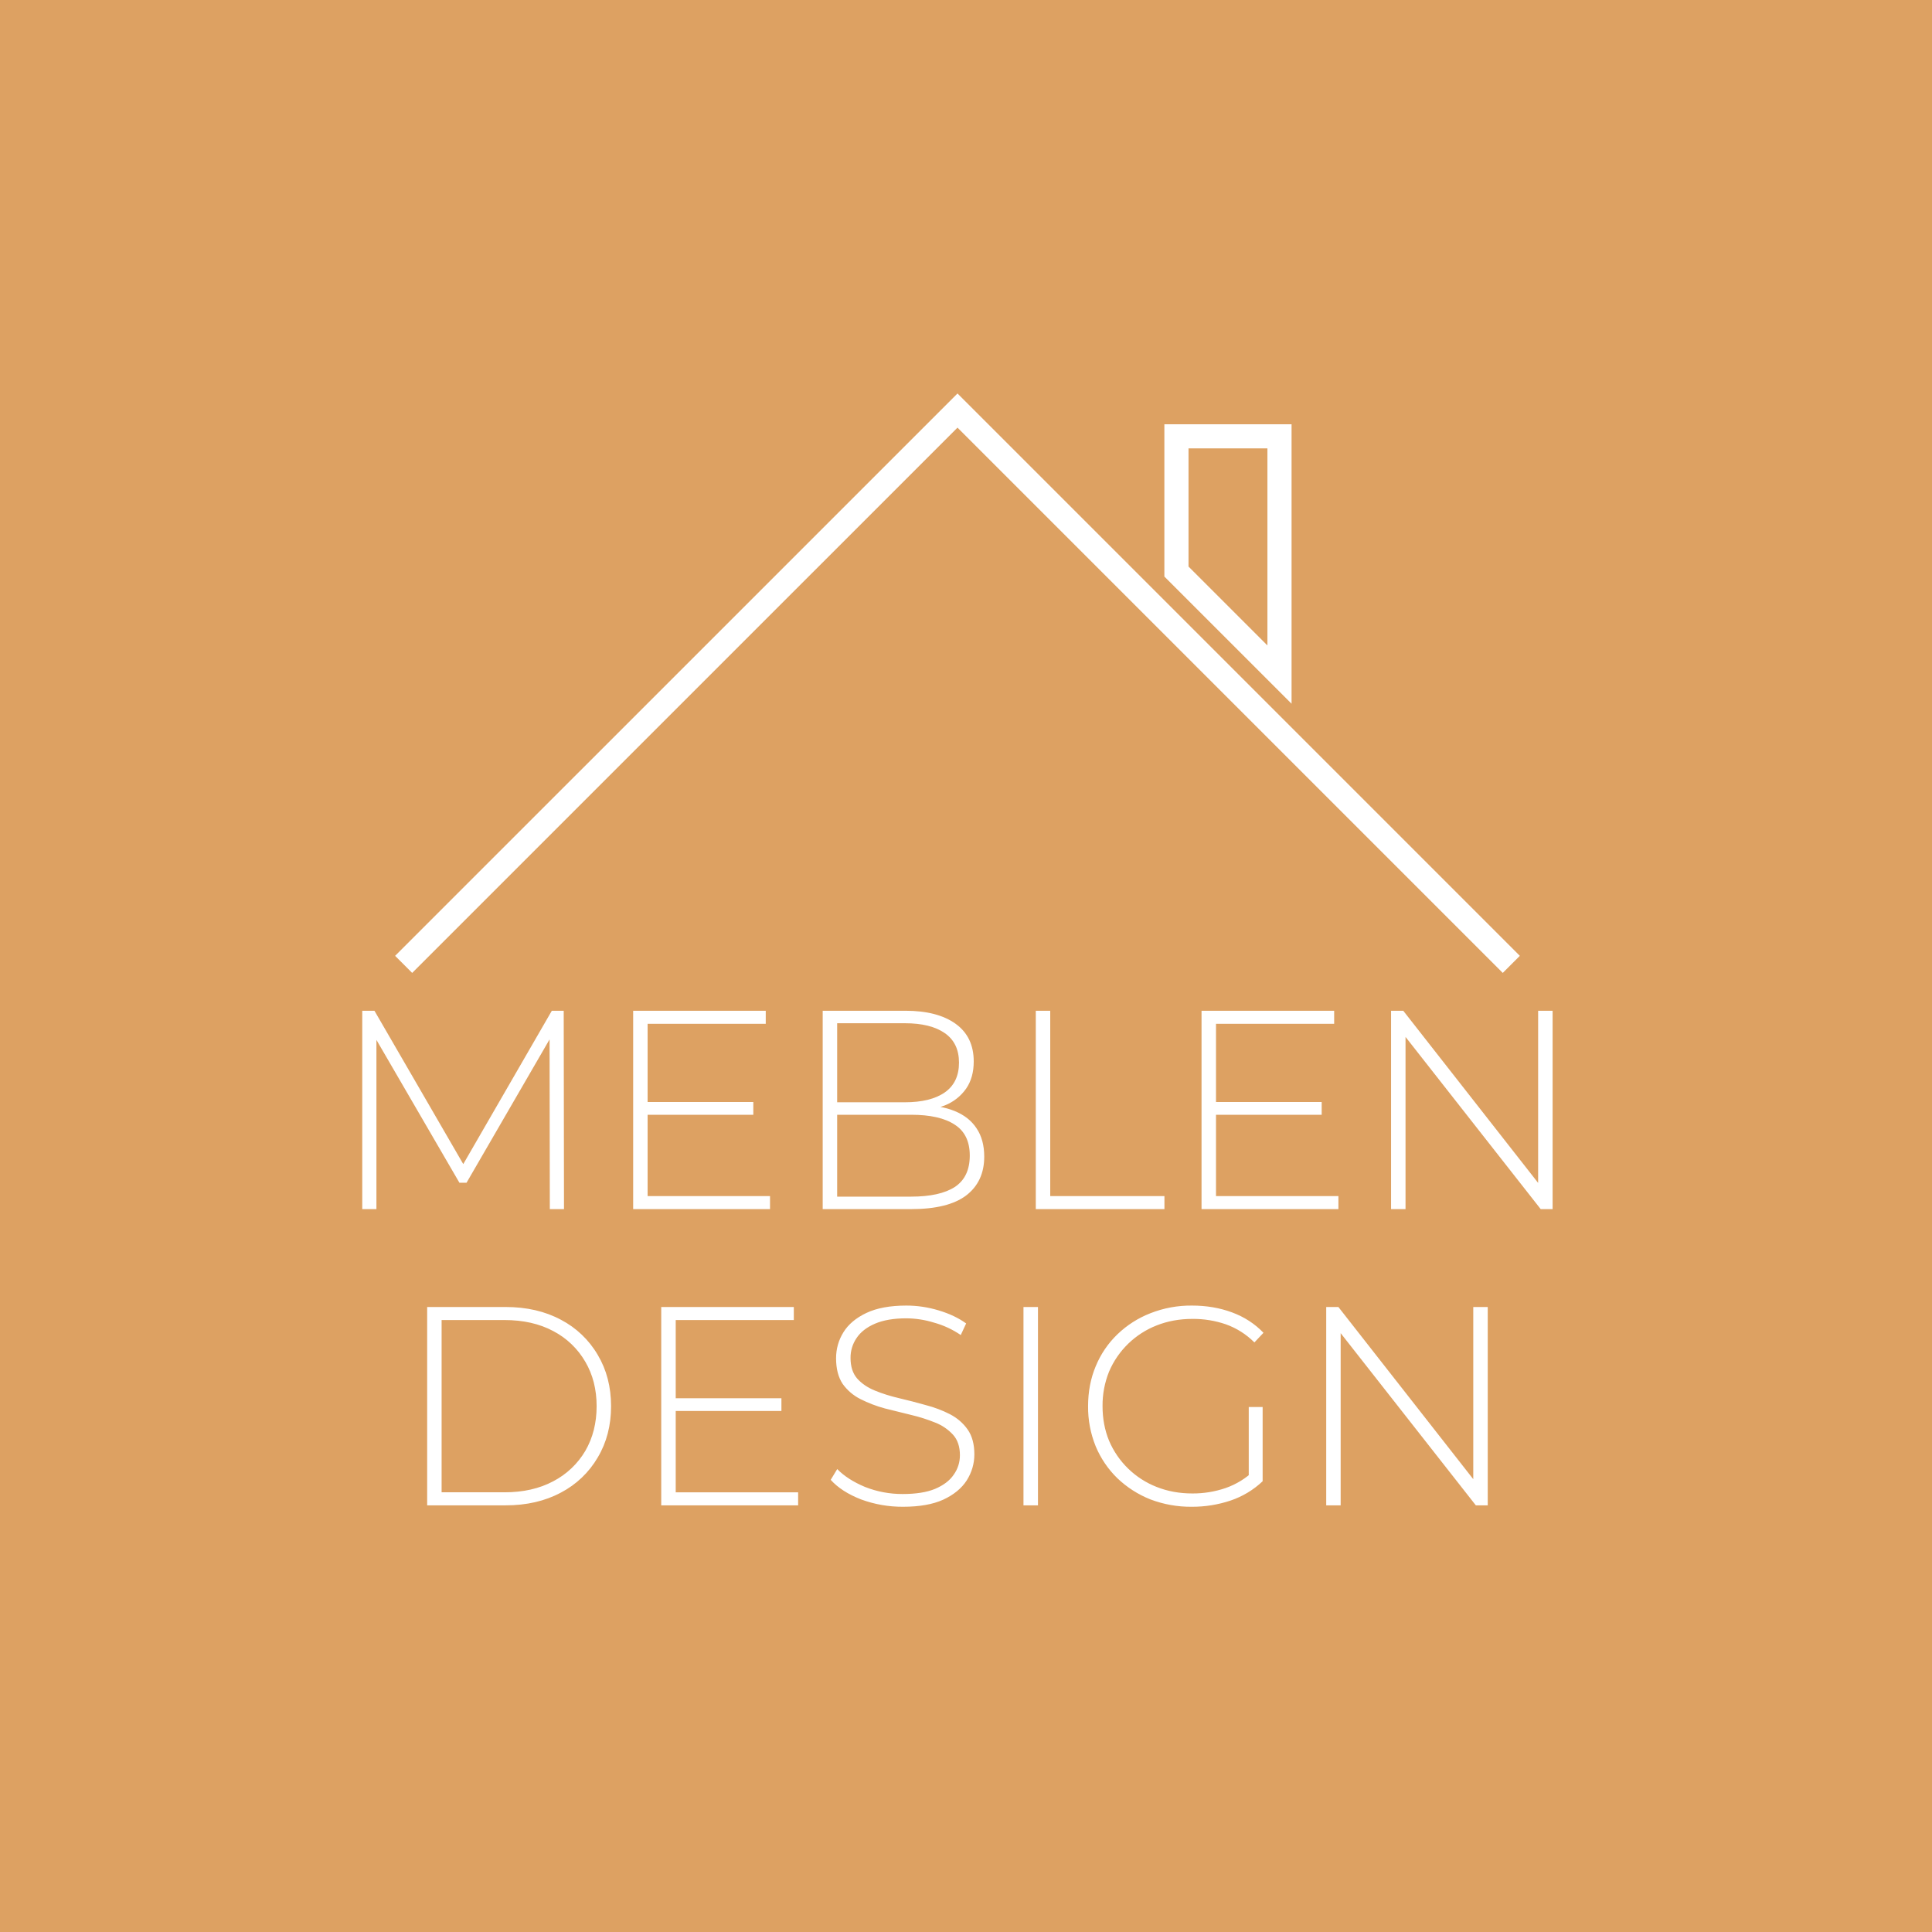
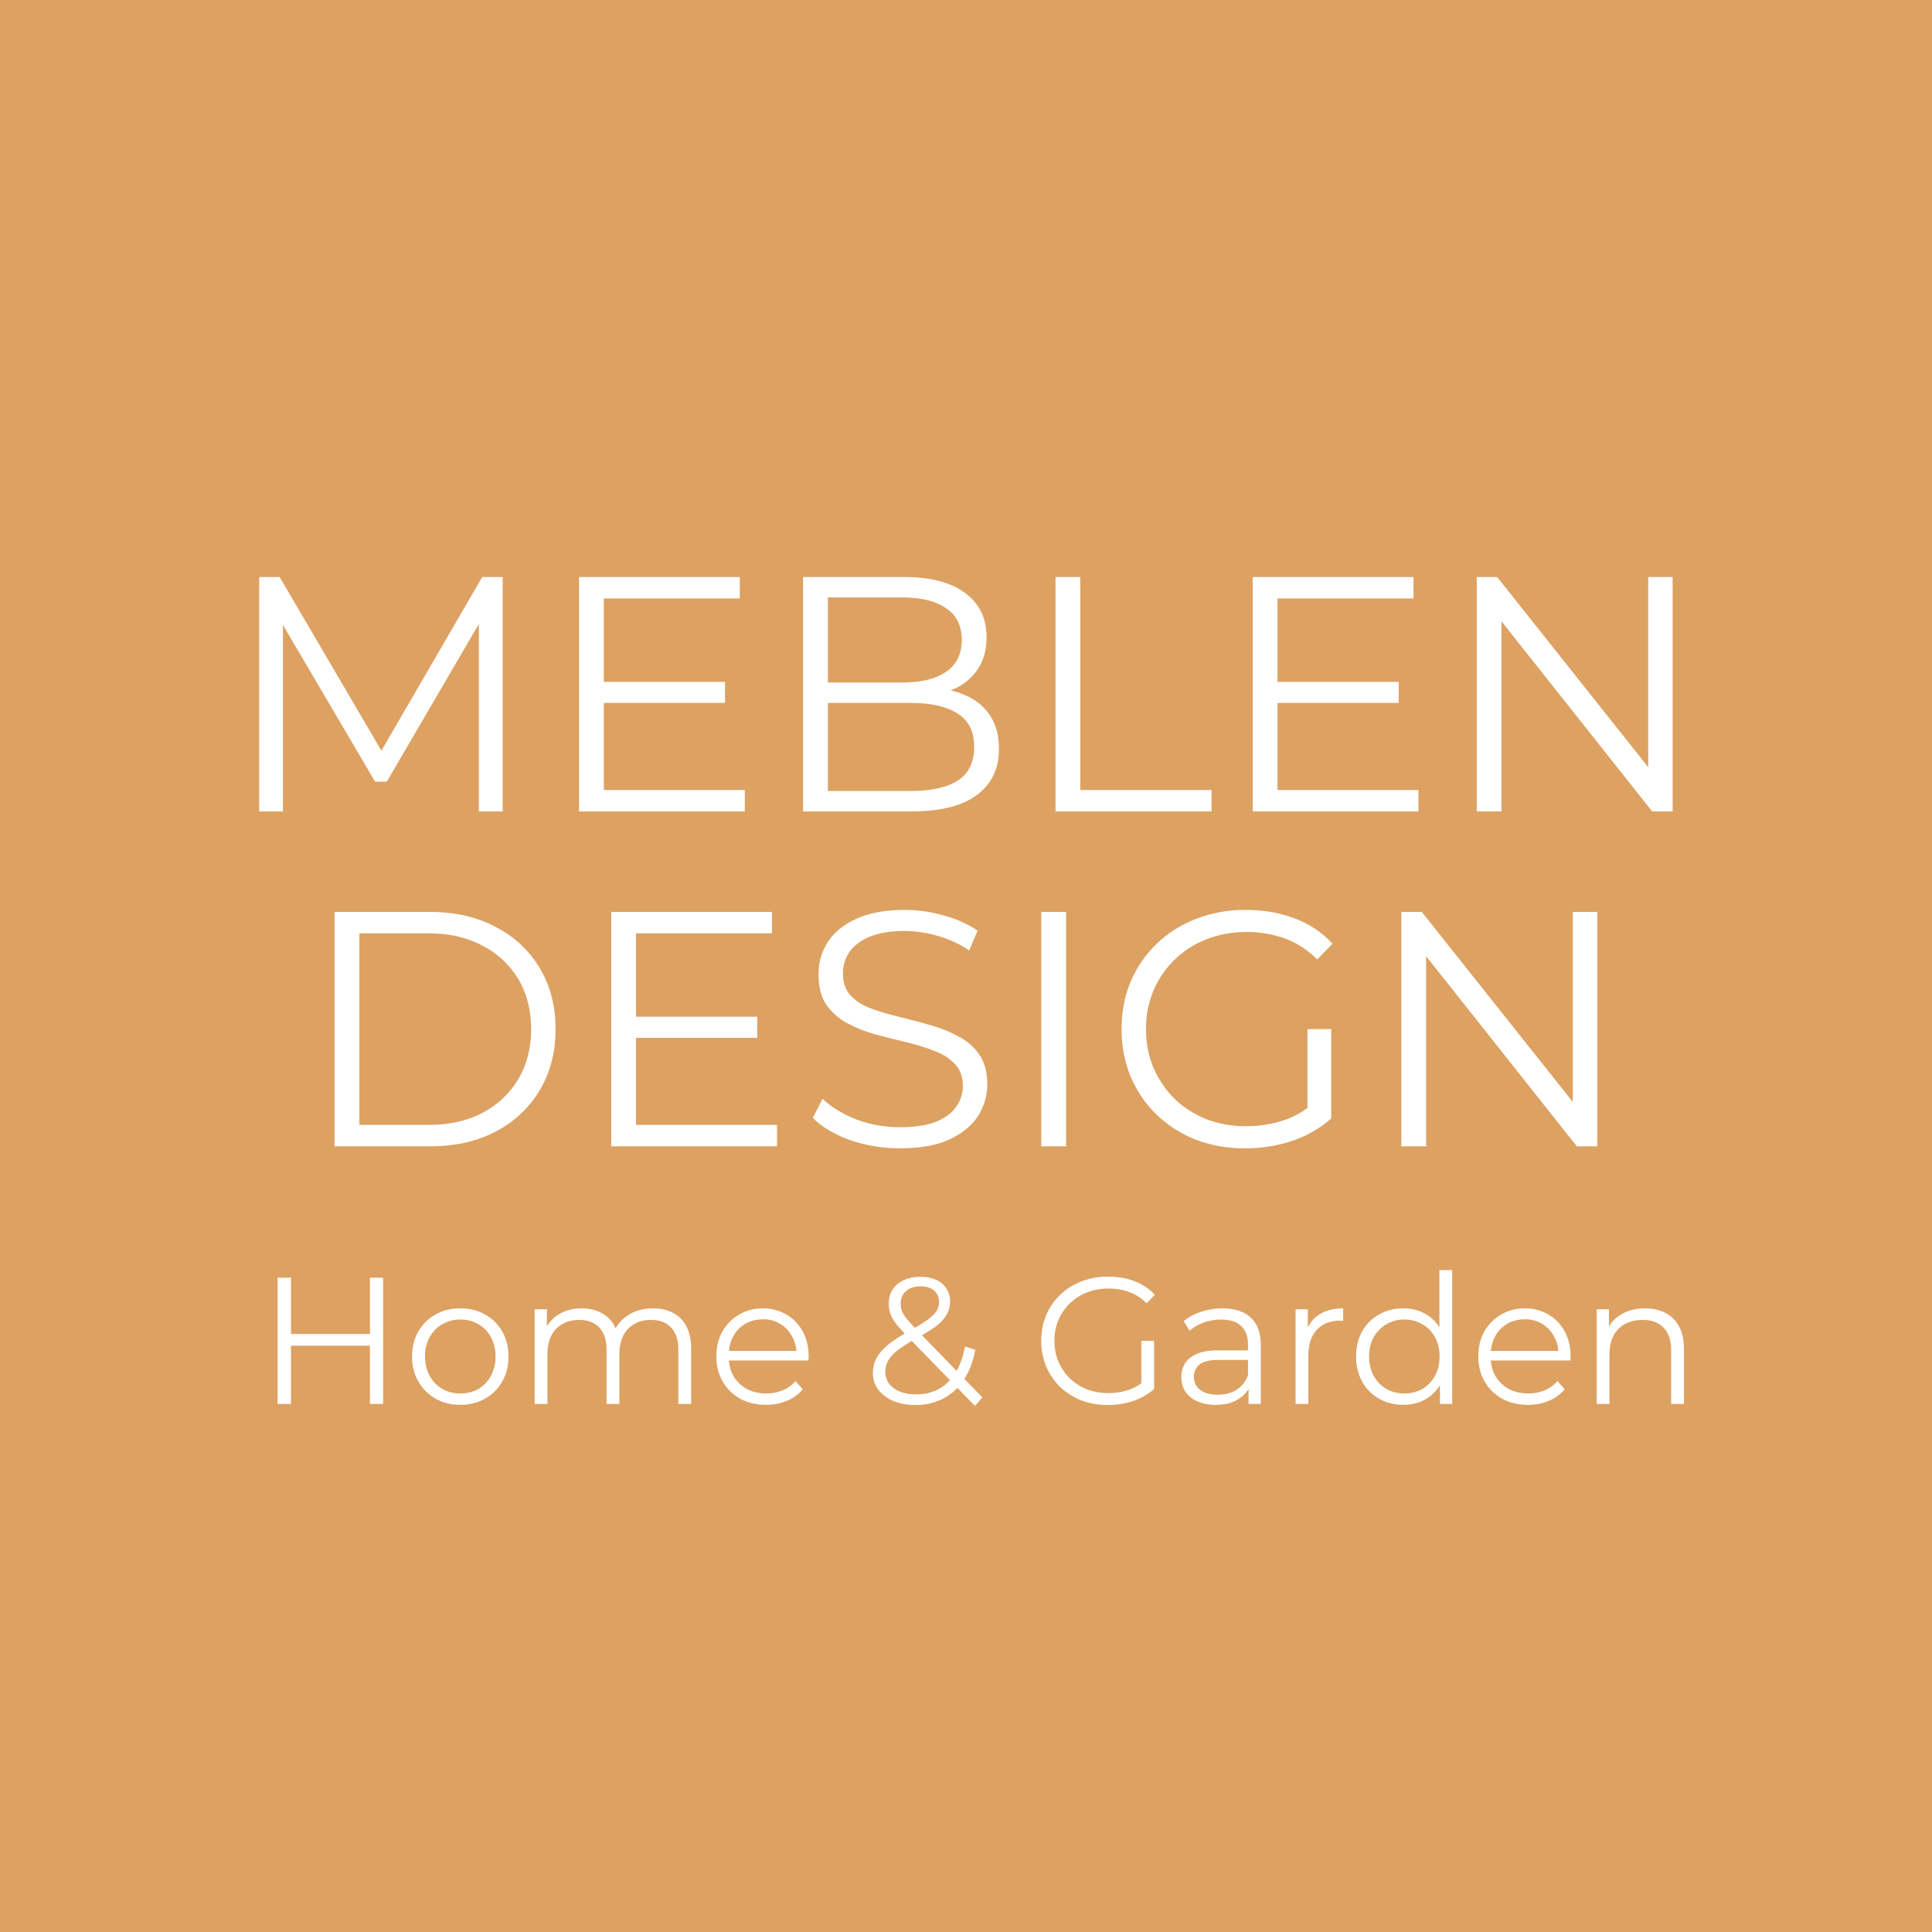
<svg xmlns="http://www.w3.org/2000/svg" width="80" height="80" fill="none">
-   <g clip-path="url(#clip0_60_96)">
+   <g clip-path="url(#clip0_130_29)">
    <path d="M80 0H0v80h80V0z" fill="#DDA162" />
-     <path d="M15 50.067v-8.214h.505l3.813 6.583h-.27l3.802-6.583h.492l.012 8.214h-.587l-.011-7.31h.164l-3.602 6.218h-.294l-3.613-6.218h.176v7.31H15zm11.746-4.435h4.447v.528h-4.447v-.528zm.07 3.895h5.069v.54h-5.667v-8.214h5.49v.54h-4.892v7.134zm7.25.54v-8.214h3.427c.884 0 1.576.18 2.077.54.5.36.75.88.75 1.56 0 .447-.105.822-.316 1.127a1.953 1.953 0 01-.88.692 3.294 3.294 0 01-1.244.223l.211-.234c.563 0 1.044.082 1.443.246.4.164.7.403.904.716.211.313.317.704.317 1.173 0 .688-.25 1.224-.751 1.608-.5.375-1.26.563-2.276.563h-3.661zm.6-.517h3.062c.79 0 1.392-.133 1.806-.398.415-.274.622-.708.622-1.303 0-.587-.207-1.013-.622-1.279-.414-.274-1.017-.41-1.806-.41h-3.133v-.517h2.874c.712 0 1.264-.137 1.655-.41.39-.274.586-.685.586-1.232 0-.54-.195-.947-.586-1.22-.391-.274-.943-.411-1.655-.411h-2.804v7.18zm8.224.517v-8.214h.598v7.674h4.729v.54h-5.328zm7.391-4.435h4.447v.528h-4.447v-.528zm.07 3.895h5.07v.54h-5.668v-8.214h5.492v.54h-4.893v7.134zm7.25.54v-8.214h.505l5.855 7.474h-.27v-7.474h.599v8.214h-.493l-5.867-7.474h.27v7.474h-.598zM17.688 62.333V54.12h3.25c.868 0 1.631.176 2.288.528a3.8 3.8 0 011.525 1.455c.368.618.552 1.326.552 2.124s-.184 1.505-.552 2.123a3.798 3.798 0 01-1.525 1.455c-.657.352-1.42.528-2.288.528h-3.25zm.598-.54h2.605c.774 0 1.447-.152 2.018-.457a3.312 3.312 0 001.326-1.255c.313-.54.47-1.158.47-1.854 0-.696-.157-1.31-.47-1.842a3.287 3.287 0 00-1.326-1.268c-.57-.305-1.244-.457-2.018-.457h-2.605v7.134zm9.624-3.895h4.447v.528H27.91v-.528zm.07 3.896h5.069v.54H27.38V54.12h5.49v.54h-4.89v7.134zm9.41.598a4.95 4.95 0 01-1.737-.305c-.54-.211-.958-.481-1.255-.81l.27-.446c.281.29.664.536 1.15.74a4.19 4.19 0 001.56.293c.547 0 .993-.07 1.337-.211.352-.149.61-.344.775-.587.172-.242.258-.512.258-.81 0-.352-.094-.633-.282-.844a1.968 1.968 0 00-.739-.505 6.773 6.773 0 00-.997-.317c-.36-.086-.724-.176-1.091-.27a5.302 5.302 0 01-1.01-.387 2.009 2.009 0 01-.739-.633c-.18-.274-.27-.626-.27-1.056 0-.391.102-.751.306-1.08.203-.328.52-.594.95-.798.43-.203.982-.305 1.654-.305.454 0 .9.067 1.338.2.446.133.825.313 1.138.54l-.223.48a3.707 3.707 0 00-1.114-.516 3.953 3.953 0 00-1.139-.176c-.524 0-.958.075-1.302.223-.344.149-.598.348-.763.599a1.431 1.431 0 00-.246.821c0 .352.09.634.27.845.188.211.434.38.739.504.305.125.641.231 1.01.317.367.086.73.18 1.09.282.36.094.693.219.998.375.305.157.551.368.739.634.188.266.281.61.281 1.032 0 .384-.105.743-.316 1.08-.212.328-.536.594-.974.798-.43.195-.986.293-1.666.293zm4.99-.059V54.12h.6v8.213h-.6zm6.97.059a4.7 4.7 0 01-1.714-.305 4.258 4.258 0 01-1.372-.88 3.99 3.99 0 01-.892-1.314 4.3 4.3 0 01-.317-1.666c0-.603.106-1.154.317-1.655a3.88 3.88 0 01.903-1.326 4.13 4.13 0 011.361-.868 4.573 4.573 0 011.725-.317c.595 0 1.146.094 1.654.282.509.188.943.47 1.303.845l-.376.399a3.17 3.17 0 00-1.185-.751 4.146 4.146 0 00-1.384-.223c-.532 0-1.025.09-1.479.27a3.547 3.547 0 00-1.97 1.912 3.73 3.73 0 00-.27 1.432c0 .516.09.993.27 1.431a3.542 3.542 0 001.97 1.913c.454.18.947.27 1.479.27a4.17 4.17 0 001.373-.223 3.22 3.22 0 001.196-.74l.34.458a3.598 3.598 0 01-1.325.798 4.976 4.976 0 01-1.608.258zm2.358-1.115v-3.015h.575v3.074l-.575-.059zm3.208 1.056V54.12h.504l5.855 7.474h-.27V54.12h.599v8.213h-.493l-5.867-7.474h.27v7.474h-.598z" fill="#fff" />
-     <path d="M16.714 39.933L39.648 17 62.58 39.933M48.714 18.067v5.6l4.267 4.266v-9.866h-4.267z" stroke="#fff" />
+     <path d="M15.319 52.907h.545v5.226h-.545v-5.226zm-3.27 5.226h-.553v-5.226h.553v5.226zm3.322-2.411H11.99v-.486h3.382v.486zm3.685 2.449c-.379 0-.72-.085-1.023-.254a1.94 1.94 0 01-.71-.71 2.048 2.048 0 01-.26-1.037c0-.394.086-.74.26-1.038a1.88 1.88 0 01.71-.702 2.04 2.04 0 011.023-.254c.388 0 .732.085 1.03.254.304.169.54.403.71.702.174.298.26.645.26 1.038 0 .388-.086.734-.26 1.038a1.88 1.88 0 01-.71.709 2.08 2.08 0 01-1.03.254zm0-.47c.284 0 .535-.063.754-.187.219-.13.39-.31.515-.538a1.64 1.64 0 00.194-.806c0-.31-.064-.578-.194-.807a1.32 1.32 0 00-.515-.53 1.438 1.438 0 00-.747-.194c-.278 0-.527.064-.746.194a1.372 1.372 0 00-.523.53 1.61 1.61 0 00-.194.807c0 .303.064.572.194.806.13.229.304.408.523.538.219.124.465.186.739.186zm7.981-3.525c.319 0 .595.062.83.187.238.12.422.303.552.552.134.25.201.563.201.941v2.277h-.53v-2.225c0-.413-.1-.724-.299-.933-.194-.214-.47-.321-.828-.321-.27 0-.503.057-.702.172a1.134 1.134 0 00-.456.485 1.69 1.69 0 00-.157.761v2.061h-.53v-2.225c0-.413-.1-.724-.298-.933-.2-.214-.478-.321-.837-.321-.263 0-.495.057-.694.172-.2.109-.353.271-.463.485a1.69 1.69 0 00-.157.761v2.061h-.53v-3.92h.508v1.06l-.082-.186c.12-.284.31-.505.575-.665.268-.164.585-.246.948-.246.383 0 .71.097.978.291.269.19.443.475.523.859l-.21-.082c.115-.319.317-.575.605-.77.294-.198.645-.298 1.053-.298zm4.686 3.995c-.408 0-.767-.085-1.075-.254a1.908 1.908 0 01-.724-.71 2.048 2.048 0 01-.262-1.037c0-.389.082-.732.247-1.03a1.893 1.893 0 011.672-.963 1.86 1.86 0 01.978.253c.289.164.516.398.68.702.164.298.246.645.246 1.038a.508.508 0 01-.007.082v.082h-3.413v-.396h3.129l-.21.157a1.5 1.5 0 00-.186-.754 1.313 1.313 0 00-1.217-.71c-.269 0-.51.063-.724.187-.214.124-.38.299-.5.523-.12.224-.18.48-.18.769v.082c0 .299.065.563.195.791.134.225.318.401.552.53.239.125.51.187.814.187.239 0 .46-.042.665-.127.209-.084.388-.214.537-.388l.299.343a1.65 1.65 0 01-.657.478c-.26.11-.545.165-.859.165zm6.177.007a2.35 2.35 0 01-.904-.164 1.563 1.563 0 01-.627-.47 1.125 1.125 0 01-.224-.695c0-.224.05-.428.15-.612.099-.19.258-.373.477-.553.224-.184.52-.376.889-.575a8.04 8.04 0 00.731-.448c.18-.13.307-.25.381-.366a.706.706 0 00.112-.38.599.599 0 00-.201-.47c-.13-.12-.316-.18-.56-.18-.264 0-.468.067-.613.202a.65.65 0 00-.216.507.99.99 0 00.045.3c.034.093.097.198.186.313.095.114.224.258.389.433l2.762 2.844-.306.352-2.882-2.965a6.757 6.757 0 01-.418-.478c-.1-.139-.17-.271-.21-.395a1.291 1.291 0 01-.059-.396c0-.224.052-.418.157-.582.11-.17.264-.3.463-.389.199-.094.433-.142.702-.142.244 0 .455.043.634.127a.93.93 0 01.426.351.97.97 0 01.157.56c0 .19-.047.366-.142.53a1.62 1.62 0 01-.448.486 7.46 7.46 0 01-.851.522 5.818 5.818 0 00-.747.478c-.18.145-.306.287-.38.426a.906.906 0 00-.113.448c0 .19.052.356.157.5.11.14.259.25.448.329.194.074.416.112.664.112.349 0 .66-.072.934-.217.274-.145.503-.363.687-.657.189-.294.326-.662.41-1.105l.426.134c-.095.498-.256.916-.485 1.255a2.281 2.281 0 01-.852.769 2.473 2.473 0 01-1.15.261zm7.971 0a3.06 3.06 0 01-1.105-.194 2.71 2.71 0 01-.873-.56 2.618 2.618 0 01-.575-.844 2.737 2.737 0 01-.202-1.06c0-.384.068-.737.202-1.06a2.562 2.562 0 011.456-1.397 2.968 2.968 0 011.105-.201c.398 0 .762.062 1.09.186.334.125.617.314.851.568l-.343.35a1.948 1.948 0 00-.724-.47 2.508 2.508 0 00-.852-.141c-.323 0-.622.055-.896.164a2.094 2.094 0 00-.709.455 2.137 2.137 0 00-.47.687c-.11.259-.165.545-.165.859 0 .309.055.595.165.859.114.264.271.495.47.694.204.194.44.346.71.456.273.104.57.156.888.156.299 0 .58-.044.844-.134a1.97 1.97 0 00.739-.456l.314.419a2.57 2.57 0 01-.874.5c-.334.11-.682.164-1.046.164zm1.39-.732V55.52h.53v1.994l-.53-.068zm4.438.687v-.866l-.023-.142v-1.448c0-.334-.094-.59-.283-.77-.184-.178-.46-.268-.83-.268a2.06 2.06 0 00-.723.127c-.23.085-.424.197-.583.336l-.239-.396c.2-.169.438-.299.717-.388.279-.094.572-.142.881-.142.508 0 .899.127 1.172.38.28.25.419.63.419 1.143v2.434h-.508zm-1.352.038a1.93 1.93 0 01-.769-.142 1.177 1.177 0 01-.492-.403 1.063 1.063 0 01-.172-.598c0-.204.047-.388.142-.552.1-.17.259-.304.477-.404.224-.104.523-.156.896-.156h1.352v.396h-1.337c-.378 0-.642.067-.791.201a.656.656 0 00-.217.5c0 .224.087.404.262.538.174.134.418.201.731.201.3 0 .555-.067.77-.201.219-.14.378-.339.477-.597l.12.365a1.24 1.24 0 01-.523.62c-.244.154-.552.232-.926.232zm3.3-.038v-3.92h.507v1.068l-.052-.187c.11-.298.294-.525.552-.68.26-.159.58-.238.964-.238v.515h-.06a.25.25 0 00-.06-.007c-.413 0-.736.127-.97.38-.234.25-.352.605-.352 1.068v2.001h-.53zm4.462.038a2.01 2.01 0 01-1.008-.254 1.84 1.84 0 01-.694-.702 2.107 2.107 0 01-.254-1.045c0-.399.084-.747.254-1.046.169-.298.4-.53.694-.694a2.01 2.01 0 011.008-.254c.344 0 .65.077.919.231.273.155.49.381.65.68.164.294.246.654.246 1.083 0 .422-.08.784-.24 1.082a1.69 1.69 0 01-.649.687 1.829 1.829 0 01-.926.232zm.038-.47c.278 0 .527-.063.746-.187.224-.13.398-.31.523-.538.129-.234.194-.503.194-.806 0-.31-.065-.578-.194-.807a1.31 1.31 0 00-.523-.53 1.44 1.44 0 00-.746-.194 1.425 1.425 0 00-1.262.724c-.13.229-.194.498-.194.807 0 .303.064.572.194.806.129.229.303.408.522.538.22.124.466.186.74.186zm1.478.432v-1.18l.052-.79-.074-.792v-2.778h.53v5.54h-.508zm3.65.038c-.409 0-.767-.085-1.076-.254a1.908 1.908 0 01-.724-.71 2.046 2.046 0 01-.262-1.037c0-.389.082-.732.247-1.03a1.894 1.894 0 011.672-.963 1.86 1.86 0 01.978.253c.289.164.516.398.68.702.164.298.246.645.246 1.038a.52.52 0 01-.007.082v.082h-3.412v-.396h3.128l-.209.157c0-.284-.062-.535-.187-.754a1.313 1.313 0 00-1.217-.71c-.269 0-.51.063-.724.187-.214.124-.38.299-.5.523-.12.224-.18.48-.18.769v.082c0 .299.065.563.195.791.134.225.318.401.552.53.24.125.51.187.814.187.239 0 .46-.042.665-.127.209-.084.388-.214.537-.388l.299.343c-.175.21-.393.37-.657.478-.259.11-.545.165-.859.165zm4.841-3.995c.319 0 .598.062.837.187.243.12.433.303.567.552.14.25.209.563.209.941v2.277h-.53v-2.225c0-.413-.105-.724-.314-.933-.204-.214-.493-.321-.866-.321-.279 0-.523.057-.732.172a1.145 1.145 0 00-.477.485c-.11.209-.165.463-.165.761v2.061h-.53v-3.92h.508v1.075l-.082-.201a1.41 1.41 0 01.597-.665c.274-.164.6-.246.978-.246zM10.733 33.6v-9.707h.846l4.437 7.572h-.444l4.396-7.572h.846V33.6h-.985v-8.168h.236l-4.049 6.934h-.485l-4.077-6.933h.263V33.6h-.984zm14.159-5.366h5.13v.873h-5.13v-.873zm.11 4.478h5.839v.888h-6.864v-9.707h6.656v.888h-5.63v7.931zm8.25.888v-9.707h4.188c1.082 0 1.919.218 2.51.652.601.435.902 1.05.902 1.844 0 .527-.125.971-.375 1.332a2.24 2.24 0 01-.998.818 3.342 3.342 0 01-1.373.277l.236-.333c.62 0 1.15.097 1.594.291.453.185.805.467 1.054.846.25.37.375.832.375 1.387 0 .823-.305 1.46-.916 1.913-.6.453-1.511.68-2.731.68h-4.465zm1.027-.846h3.425c.85 0 1.502-.143 1.955-.43.453-.296.68-.762.68-1.4 0-.629-.227-1.087-.68-1.373-.453-.296-1.105-.444-1.955-.444h-3.536v-.846h3.203c.777 0 1.377-.148 1.803-.443.434-.296.651-.735.651-1.318 0-.591-.217-1.03-.651-1.317-.425-.296-1.026-.444-1.803-.444H34.28v8.015zm9.428.846v-9.707h1.026v8.82h5.436v.887h-6.462zm9.08-5.366h5.131v.873h-5.13v-.873zm.112 4.478h5.837v.888h-6.863v-9.707h6.656v.888h-5.63v7.931zm8.25.888v-9.707h.845l6.698 8.431h-.444v-8.43h1.012V33.6h-.846l-6.683-8.43h.443v8.43h-1.026zM13.853 47.467V37.76h3.952c1.036 0 1.942.208 2.718.624a4.47 4.47 0 011.83 1.706c.435.73.652 1.571.652 2.523 0 .953-.217 1.794-.651 2.524a4.564 4.564 0 01-1.83 1.72c-.777.406-1.683.61-2.719.61h-3.952zm1.026-.888h2.87c.86 0 1.605-.166 2.233-.499a3.739 3.739 0 001.484-1.4c.351-.601.527-1.29.527-2.067 0-.785-.176-1.474-.527-2.066a3.645 3.645 0 00-1.484-1.386c-.628-.343-1.373-.514-2.232-.514h-2.87v7.932zM26.226 42.1h5.13v.874h-5.13V42.1zm.11 4.48h5.839v.887H25.31V37.76h6.655v.888h-5.63v7.931zm10.927.97a6.296 6.296 0 01-2.08-.347c-.657-.24-1.165-.545-1.526-.915l.403-.79c.342.332.8.614 1.372.846a5.1 5.1 0 001.83.332c.61 0 1.105-.074 1.484-.222.389-.157.67-.365.846-.624.185-.258.278-.545.278-.86 0-.378-.111-.683-.333-.914a2.12 2.12 0 00-.846-.541 8.654 8.654 0 00-1.165-.36c-.425-.103-.85-.209-1.276-.32a5.81 5.81 0 01-1.178-.471 2.538 2.538 0 01-.86-.763c-.213-.323-.319-.744-.319-1.262 0-.48.125-.92.375-1.317.258-.407.651-.73 1.178-.97.527-.25 1.202-.375 2.025-.375a5.71 5.71 0 011.622.236 4.53 4.53 0 011.387.623l-.347.819a4.567 4.567 0 00-1.331-.61 4.98 4.98 0 00-1.345-.195c-.583 0-1.063.079-1.442.236-.38.157-.661.37-.846.638a1.544 1.544 0 00-.264.888c0 .379.107.684.32.915.221.23.508.411.86.54.36.13.752.245 1.178.347.425.102.846.213 1.262.333.425.12.813.277 1.164.471.361.185.648.435.86.75.222.313.333.725.333 1.233 0 .472-.13.91-.388 1.318-.26.397-.657.72-1.193.97-.527.24-1.206.36-2.038.36zm5.855-.083V37.76h1.026v9.707h-1.026zm8.441.083a5.7 5.7 0 01-2.052-.36 5.033 5.033 0 01-1.622-1.04 4.862 4.862 0 01-1.068-1.568 5.083 5.083 0 01-.375-1.969c0-.712.125-1.368.375-1.969.259-.6.62-1.123 1.081-1.567a4.849 4.849 0 011.623-1.026 5.512 5.512 0 012.052-.374c.74 0 1.414.115 2.025.346.62.232 1.146.583 1.58 1.054l-.637.652a3.63 3.63 0 00-1.345-.873 4.65 4.65 0 00-1.581-.264c-.601 0-1.156.102-1.664.305a3.87 3.87 0 00-1.318.846c-.37.36-.66.786-.873 1.276a4.054 4.054 0 00-.305 1.594c0 .574.101 1.105.305 1.595.212.49.504.92.873 1.29.38.36.819.642 1.318.846a4.588 4.588 0 001.65.29 4.84 4.84 0 001.567-.249c.5-.166.957-.448 1.373-.846l.582.777a4.773 4.773 0 01-1.622.929 6.184 6.184 0 01-1.942.305zm2.58-1.36v-3.577h.984v3.703l-.984-.125zm3.888 1.277V37.76h.846l6.698 8.43h-.444v-8.43h1.012v9.707h-.846l-6.683-8.431h.443v8.43h-1.026z" fill="#fff" />
  </g>
  <defs>
-     <clipPath id="clip0_60_96">
+     <clipPath id="clip0_130_29">
      <path fill="#fff" d="M0 0h80v80H0z" />
    </clipPath>
  </defs>
</svg>
